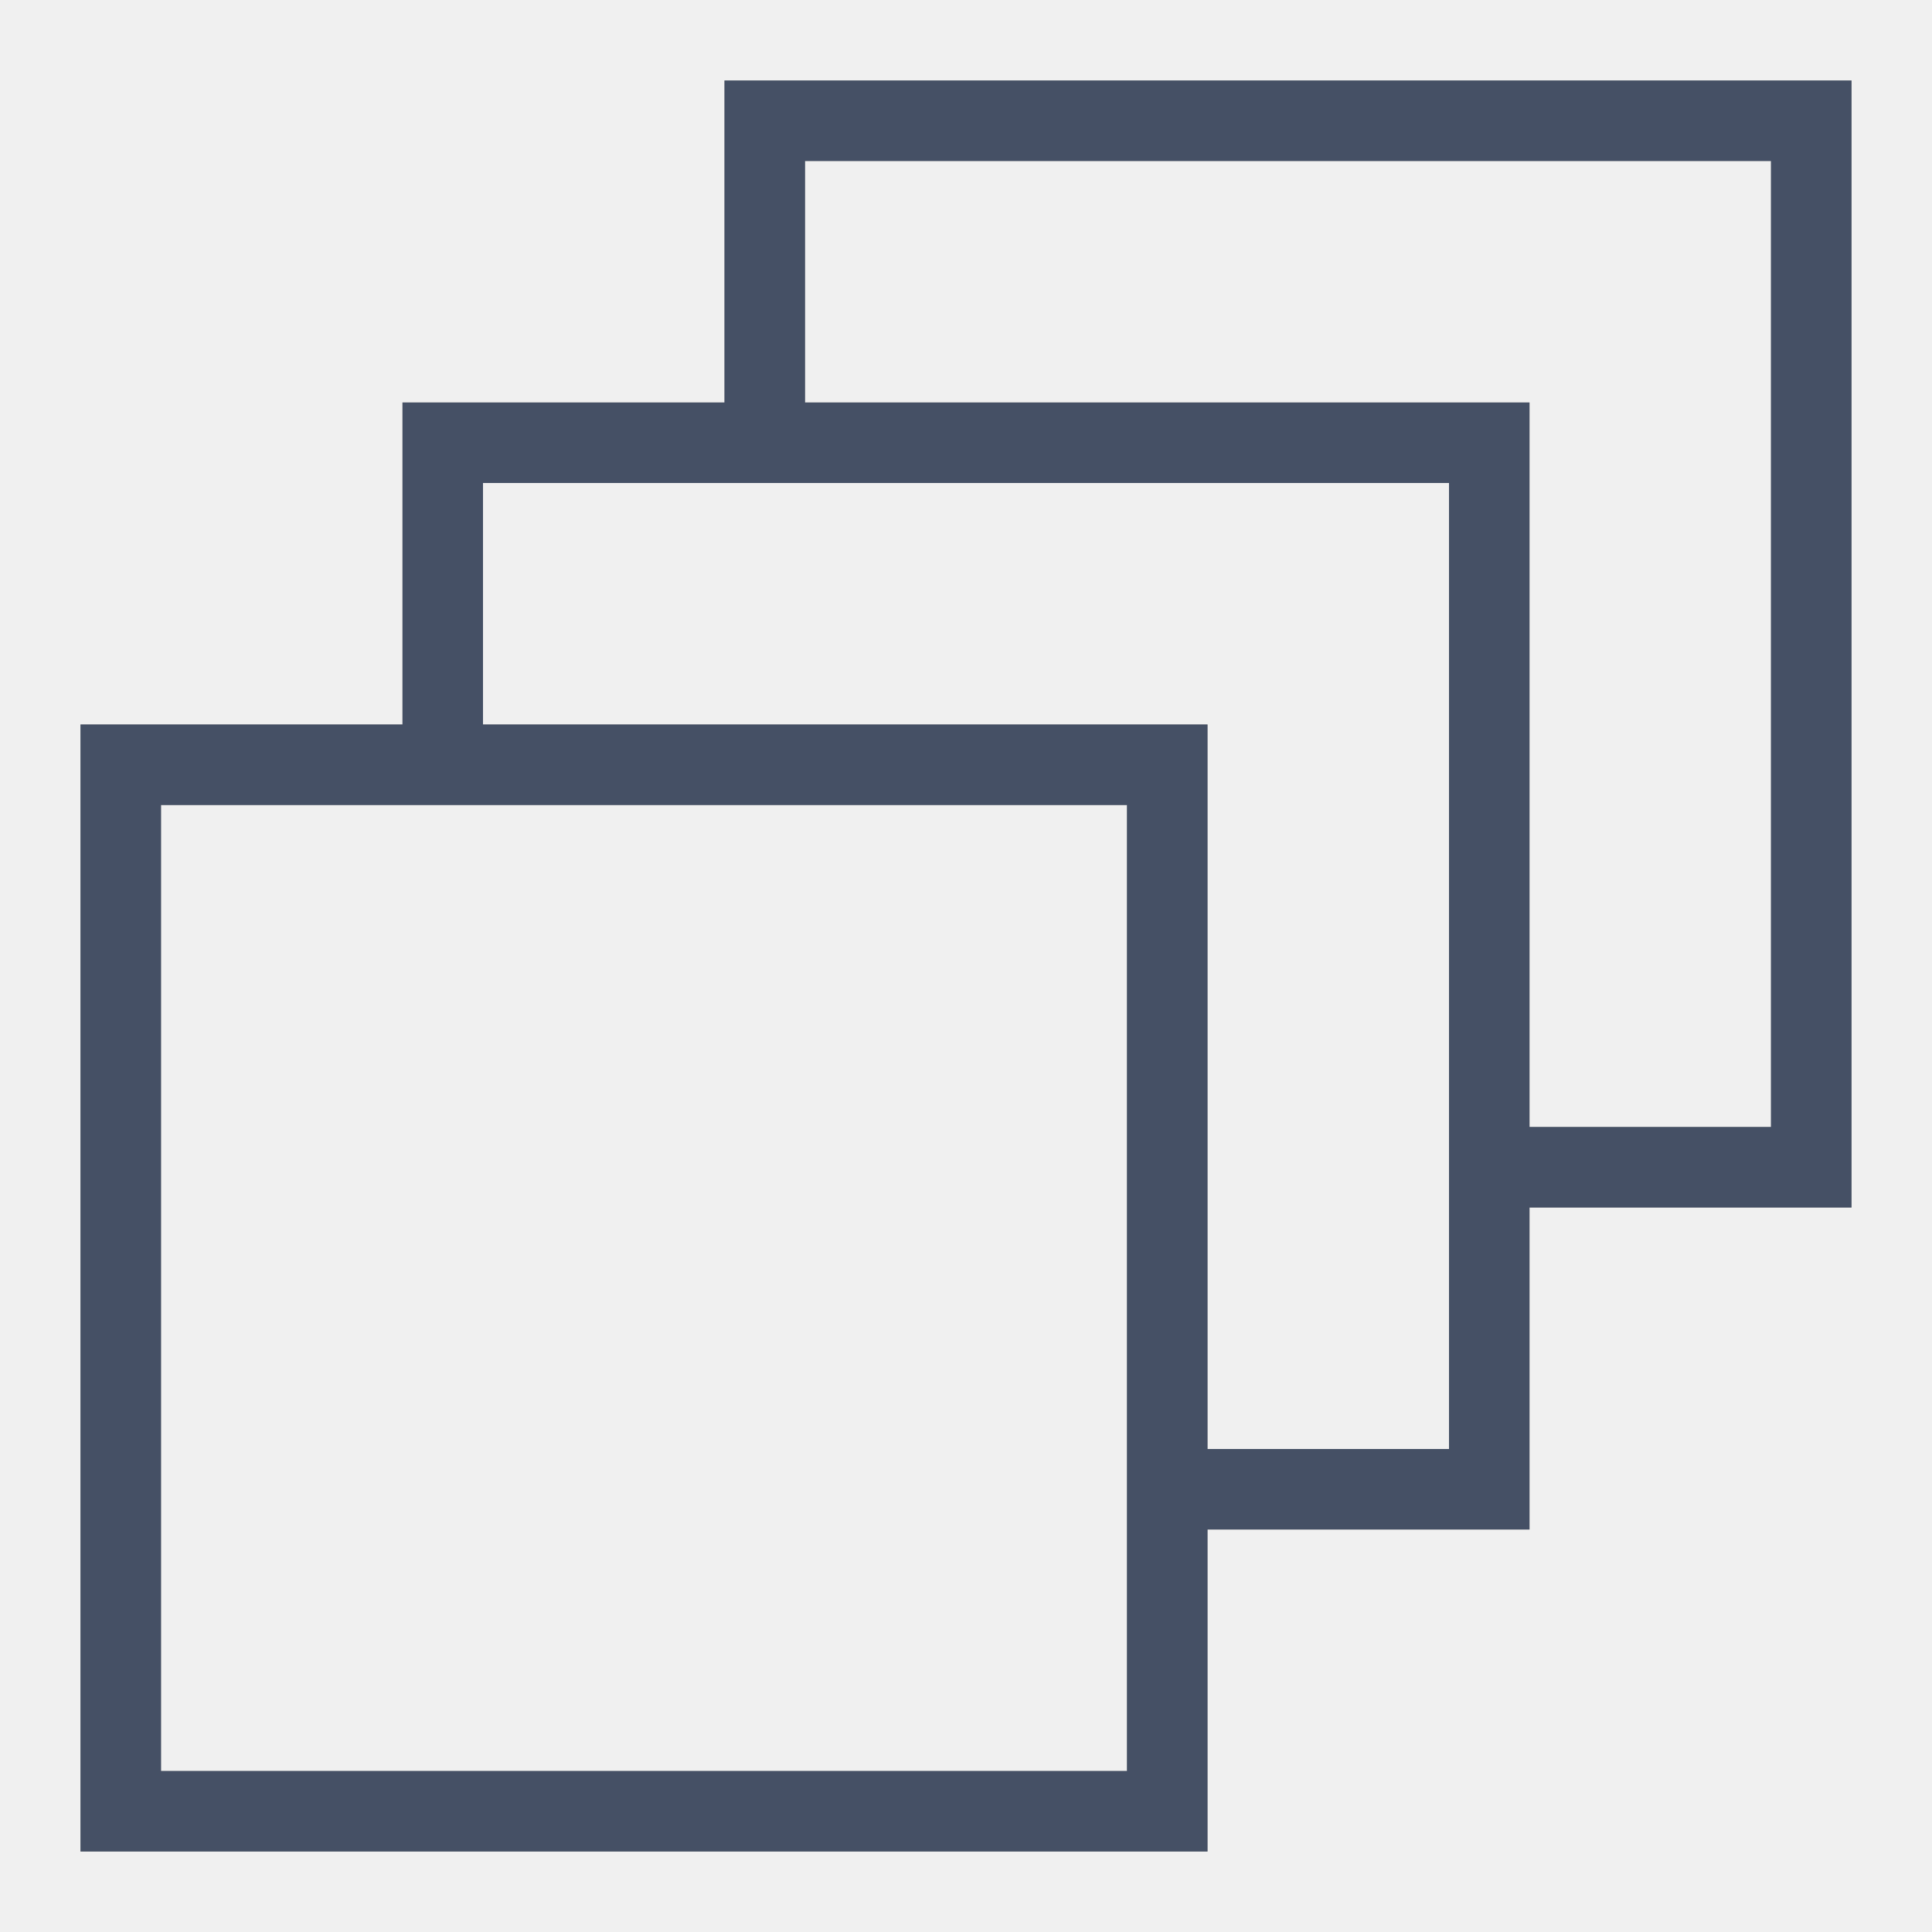
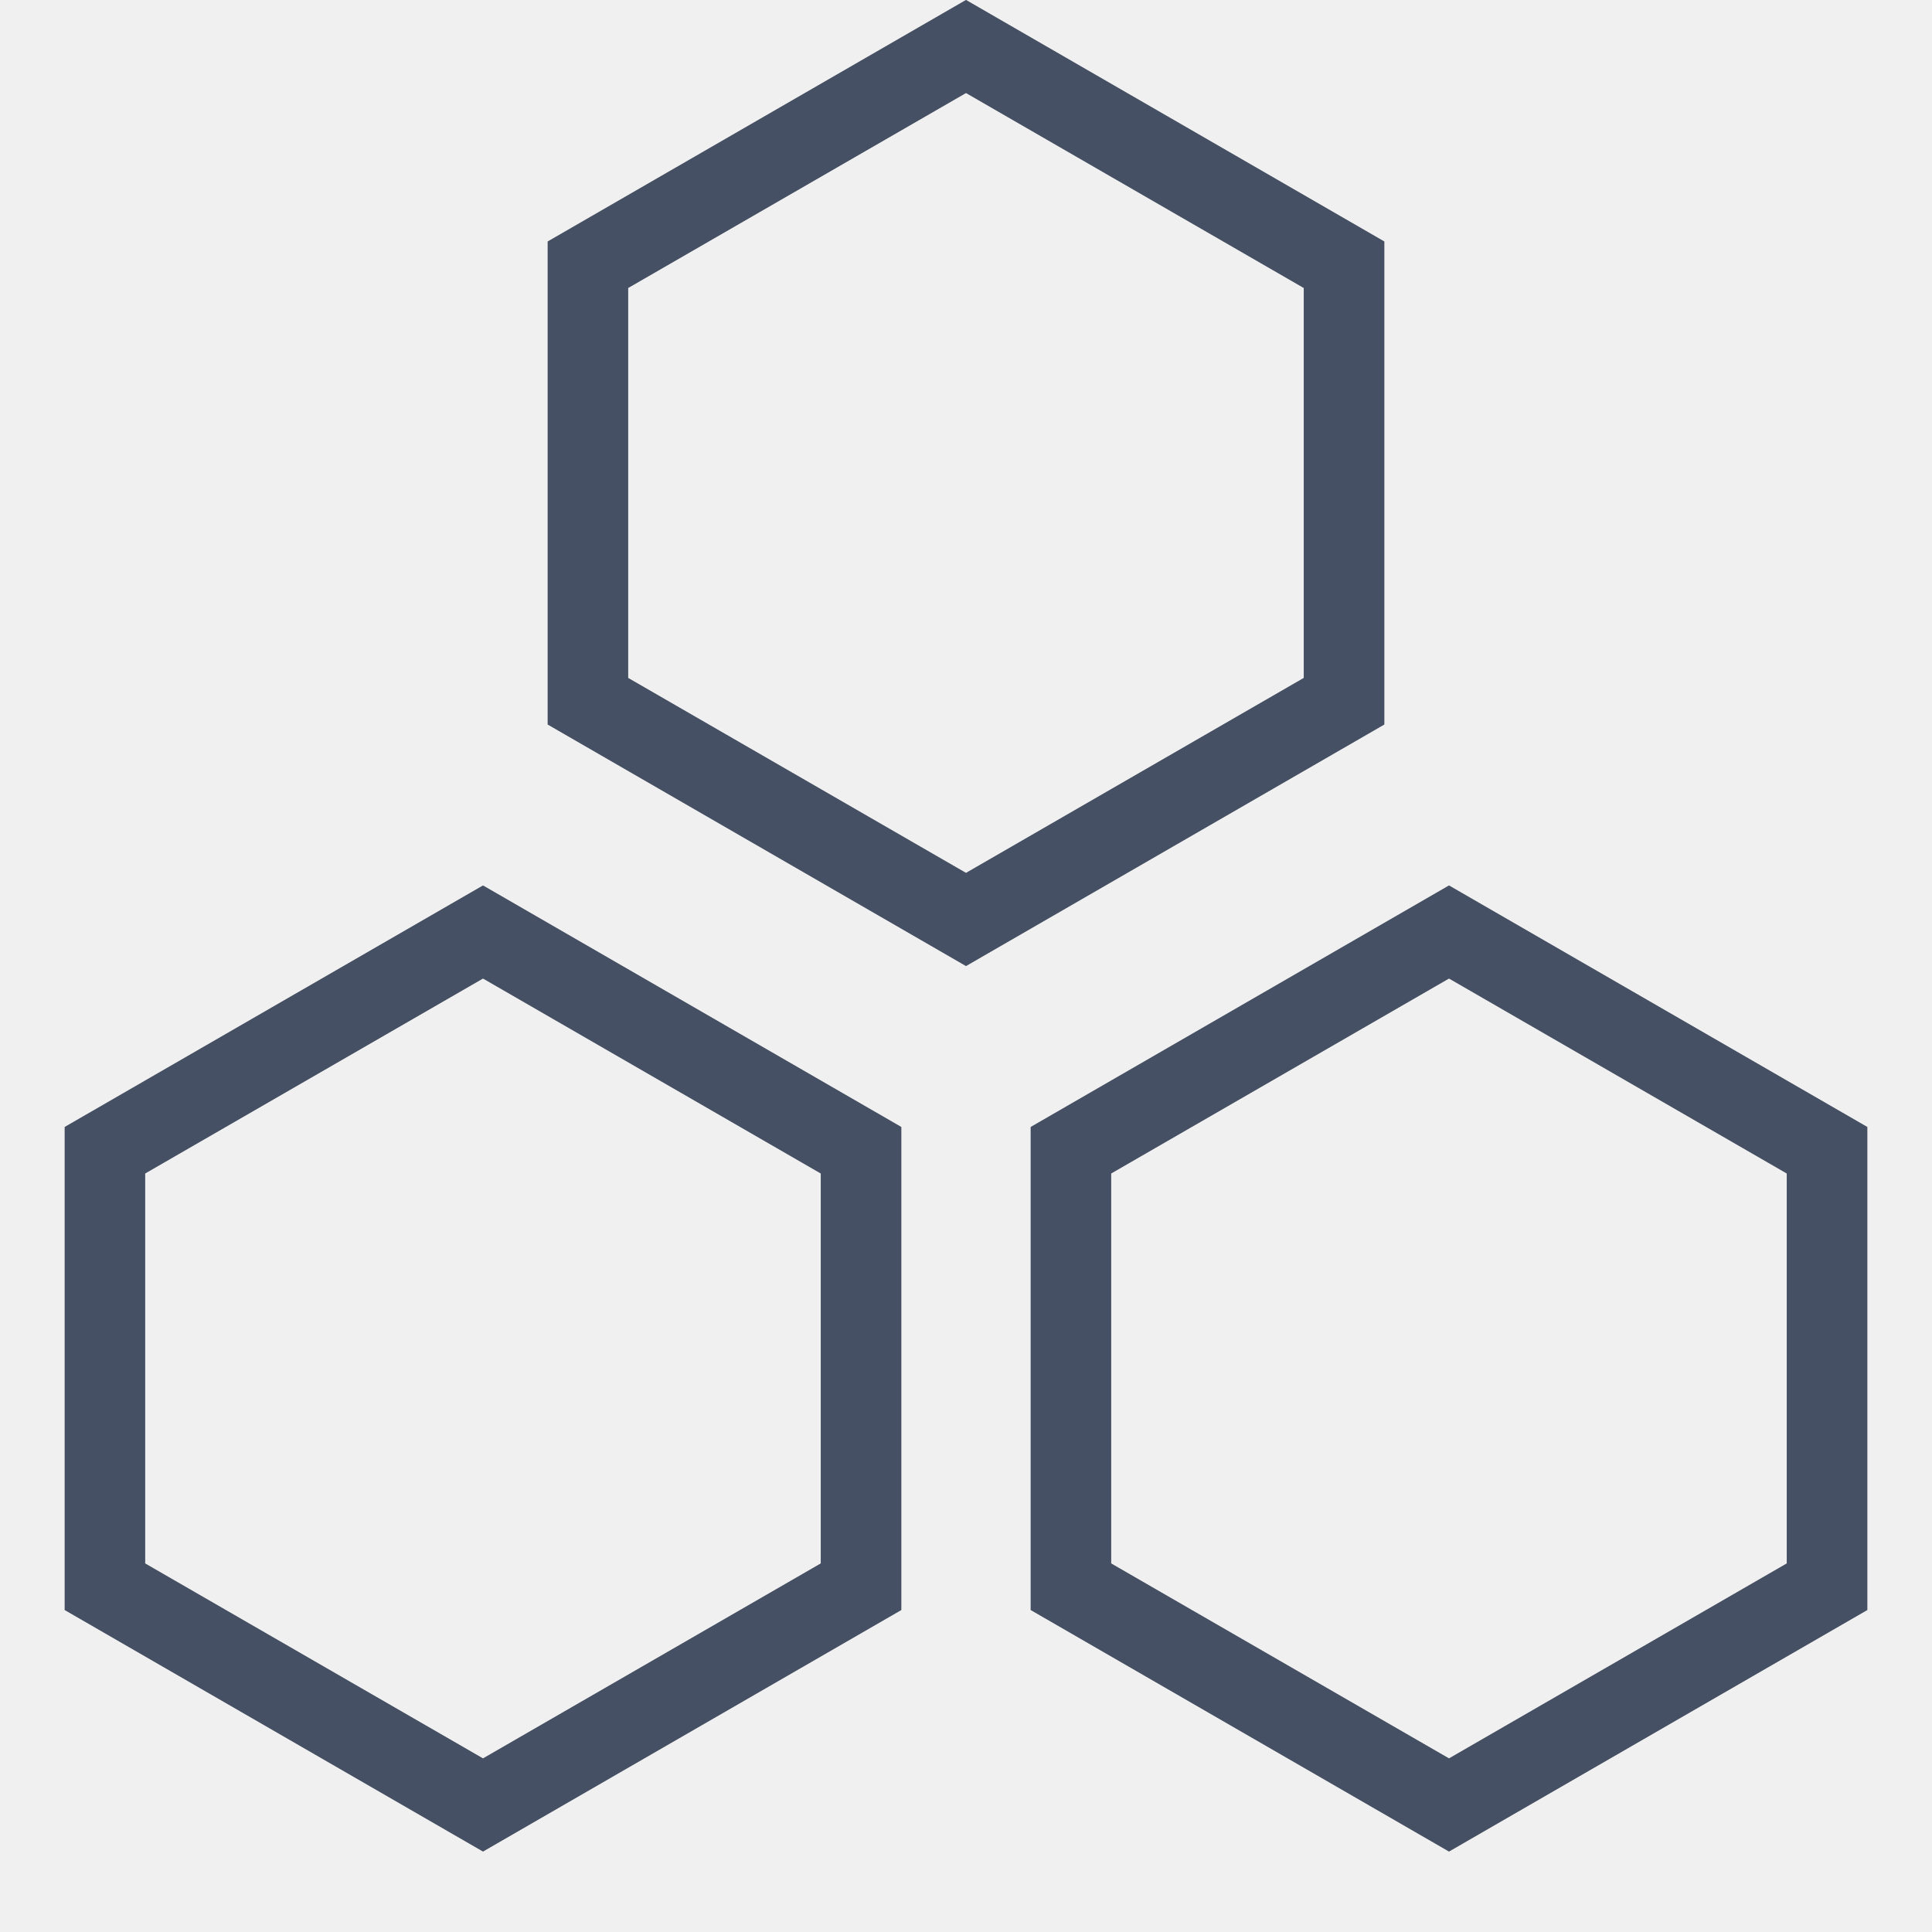
<svg xmlns="http://www.w3.org/2000/svg" xmlns:xlink="http://www.w3.org/1999/xlink" width="24px" height="24px" viewBox="0 0 24 24" version="1.1">
  <defs>
-     <path d="M14,10 L2,10 L2,22 L14,22 L14,10 Z M15,18 L18,18 L18,6 L6,6 L6,9 L15,9 L15,18 Z M22,2 L10,2 L10,5 L19,5 L19,14 L22,14 L22,2 Z M15,23 L1,23 L1,9 L5,9 L5,5 L9,5 L9,1 L23,1 L23,15 L19,15 L19,19 L15,19 L15,23 Z" id="path-1" />
+     <path d="M6,11 L11.196,14 L11.196,20 L6,23 L0.804,20 L0.804,14 L6,11 Z M18,11 L23.196,14 L23.196,20 L18,23 L12.804,20 L12.804,14 L18,11 Z M6,12.155 L1.803,14.577 L1.803,19.422 L6,21.844 L10.196,19.422 L10.196,14.577 L6,12.155 Z M18,12.155 L13.803,14.577 L13.803,19.422 L18,21.844 L22.196,19.422 L22.196,14.577 L18,12.155 Z M12,0 L17.196,3 L17.196,9 L12,12 L6.804,9 L6.804,3 L12,0 Z M12,1.155 L7.803,3.577 L7.803,8.422 L12,10.844 L16.196,8.422 L16.196,3.577 L12,1.155 Z" id="path-1" />
  </defs>
  <g id="Icons-/-Misc-/-24-/-Multi" stroke="none" stroke-width="1" fill="none" fill-rule="evenodd">
    <mask id="mask-2" fill="white">
      <use xlink:href="#path-1" />
    </mask>
    <use id="Combined-Shape" fill="#979797" fill-rule="nonzero" xlink:href="#path-1" />
    <g id="Colors-/-305-Dark-Gray" mask="url(#mask-2)" fill="#455065">
      <rect id="Rectangle" x="0" y="0" width="24" height="24" />
    </g>
  </g>
</svg>
